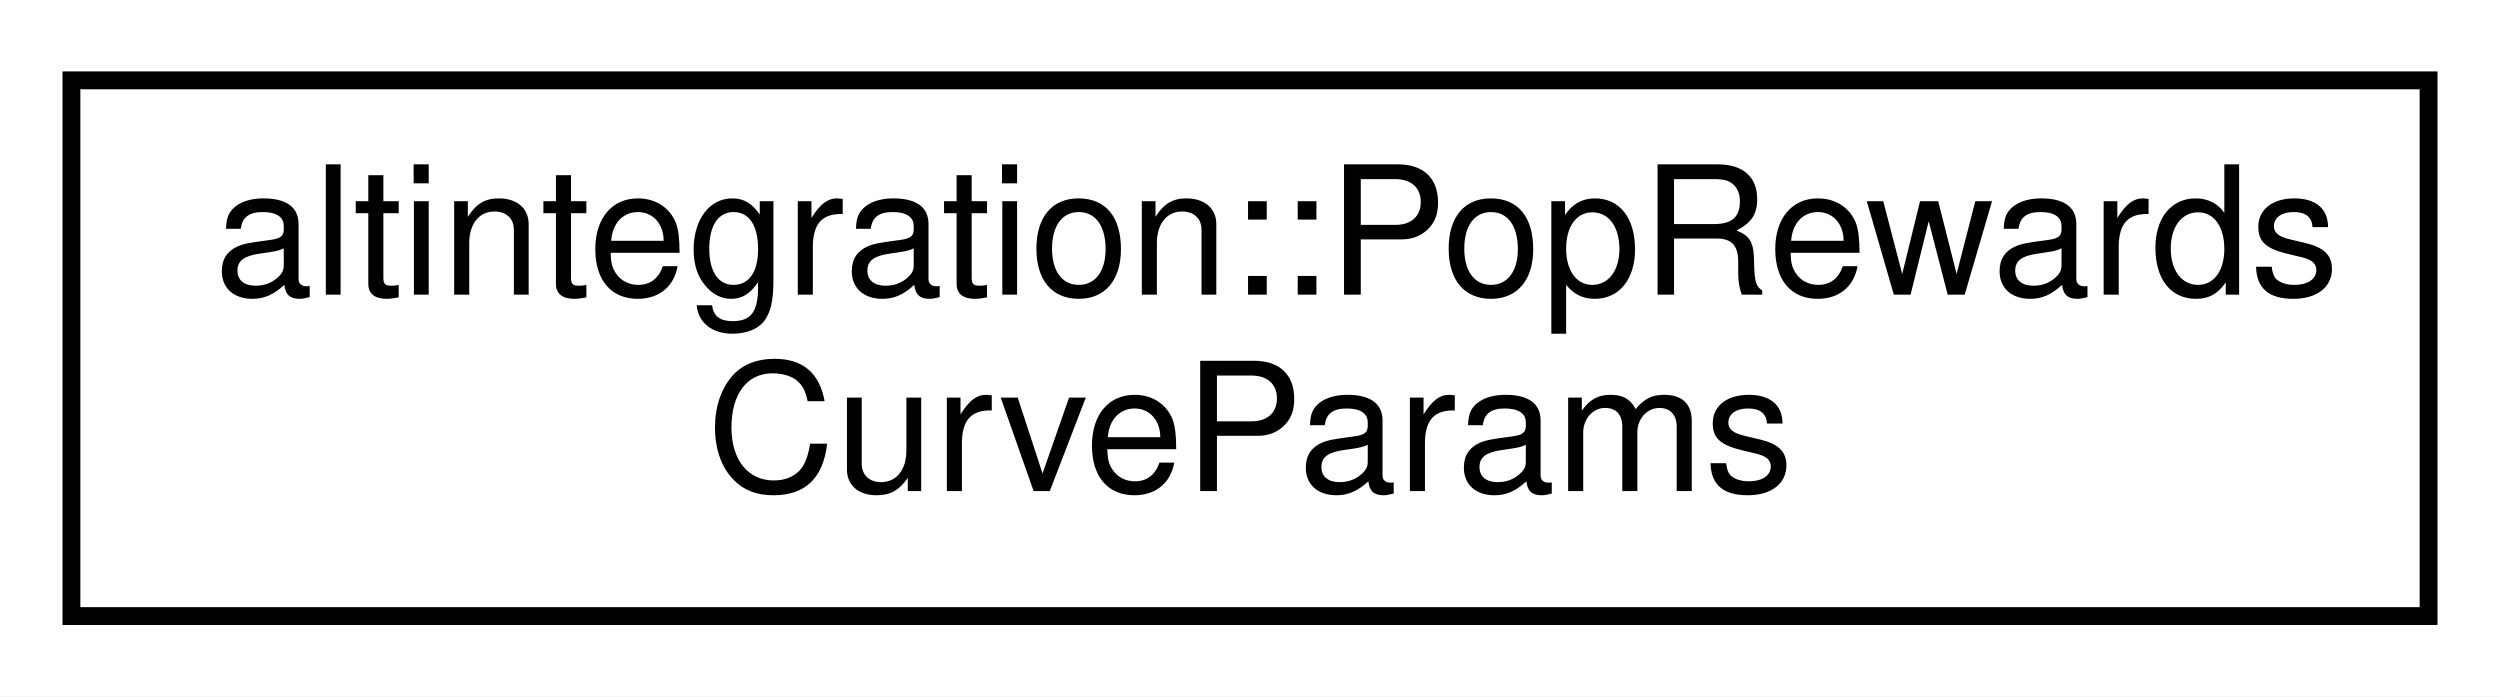
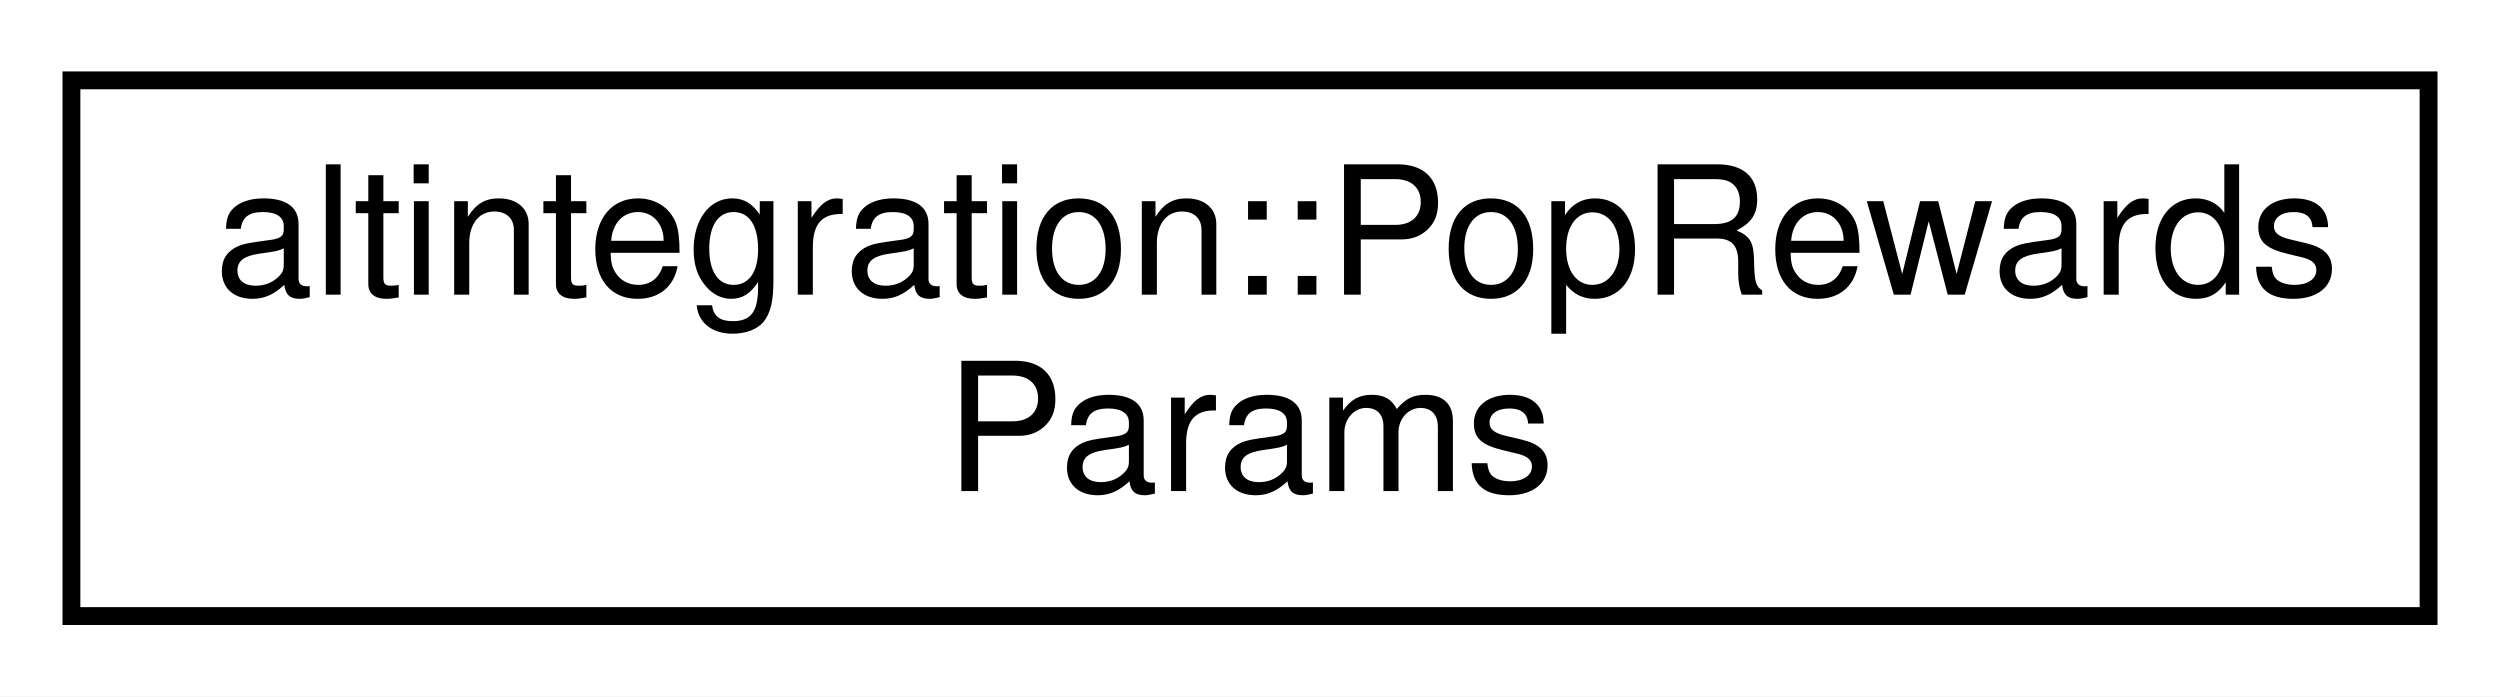
<svg xmlns="http://www.w3.org/2000/svg" xmlns:xlink="http://www.w3.org/1999/xlink" width="140pt" height="39pt" viewBox="0.00 0.00 140.00 39.00">
  <g id="graph0" class="graph" transform="scale(1 1) rotate(0) translate(4 35)">
    <polygon fill="white" stroke="transparent" points="-4,4 -4,-35 136,-35 136,4 -4,4" />
    <g id="node1" class="node">
      <g id="a_node1">
-         <a xlink:href="structaltintegration_1_1PopRewardsCurveParams.html" target="_top" xlink:title="A container for curve params.">
+         <a xlink:href="structaltintegration_1_1PopRewardsParams.html" target="_top" xlink:title="A container for PoP rewards params.">
          <polygon fill="white" stroke="black" points="0,-0.5 0,-30.5 132,-30.5 132,-0.5 0,-0.5" />
          <text text-anchor="start" x="8" y="-18.5" font-family="Helvetica,sans-Serif" font-size="10.00">altintegration::PopRewards</text>
-           <text text-anchor="middle" x="66" y="-7.5" font-family="Helvetica,sans-Serif" font-size="10.00">CurveParams</text>
+           <text text-anchor="middle" x="66" y="-7.5" font-family="Helvetica,sans-Serif" font-size="10.00">Params</text>
        </a>
      </g>
    </g>
  </g>
</svg>
